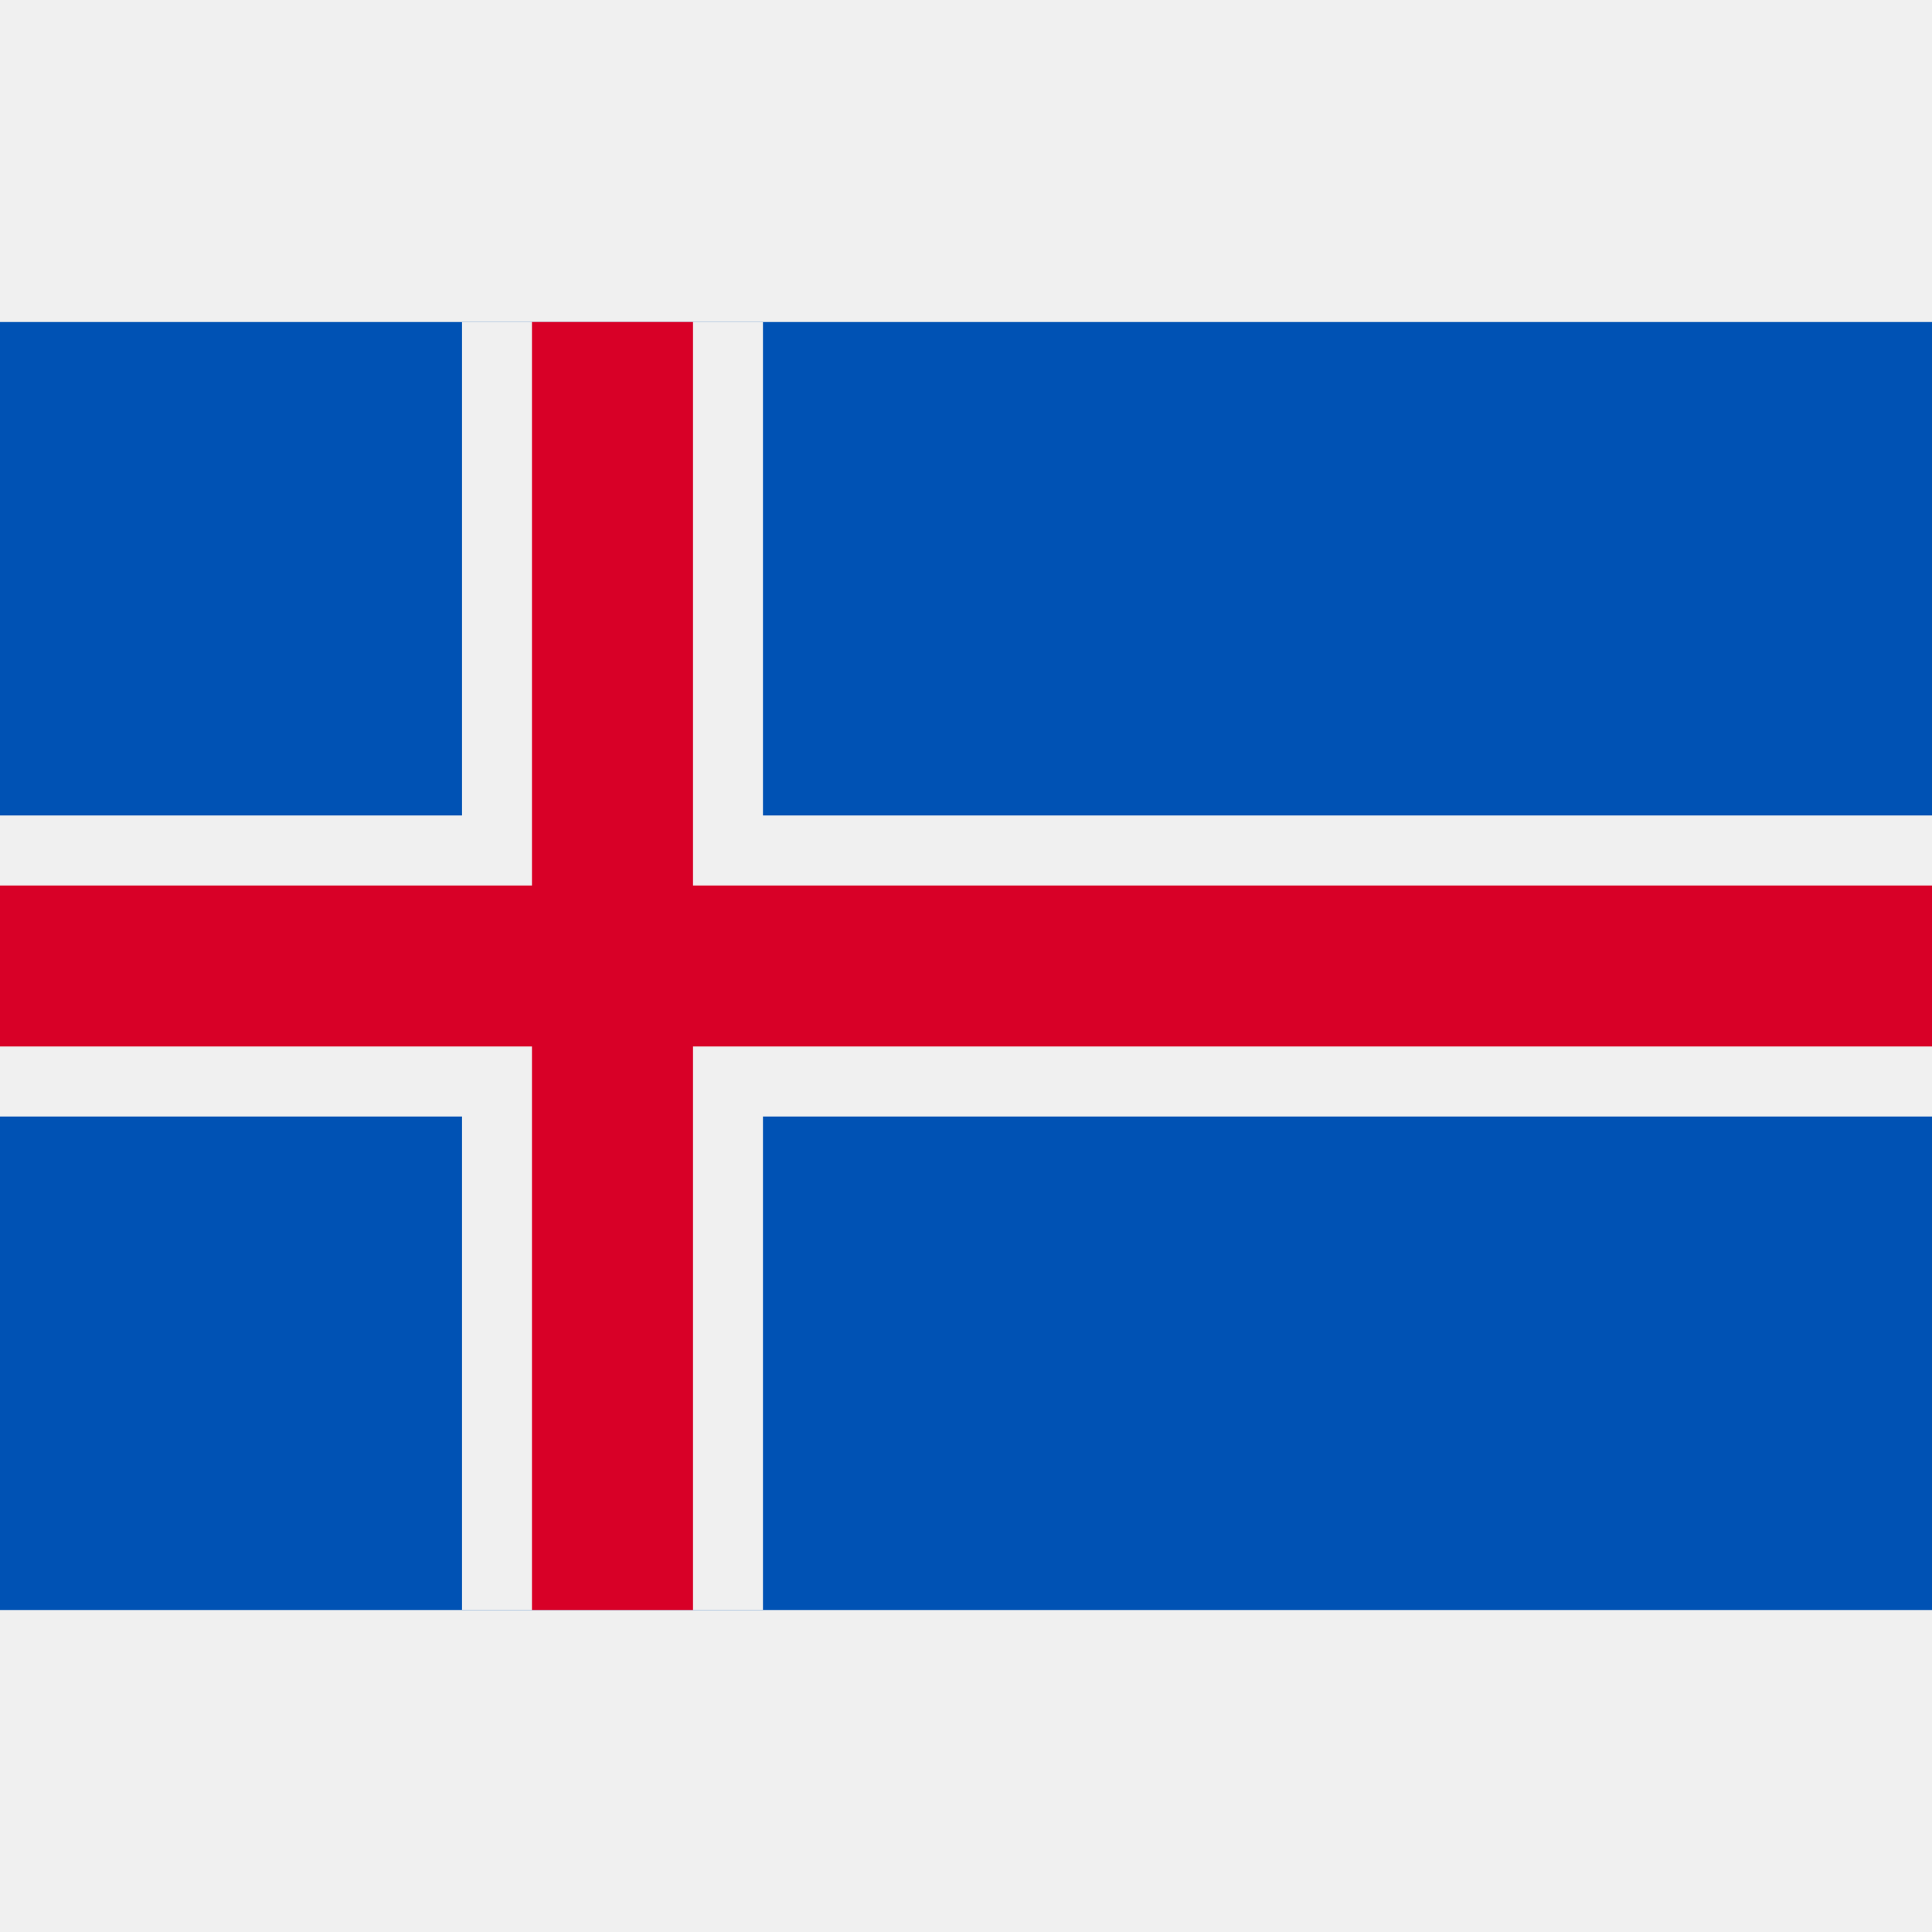
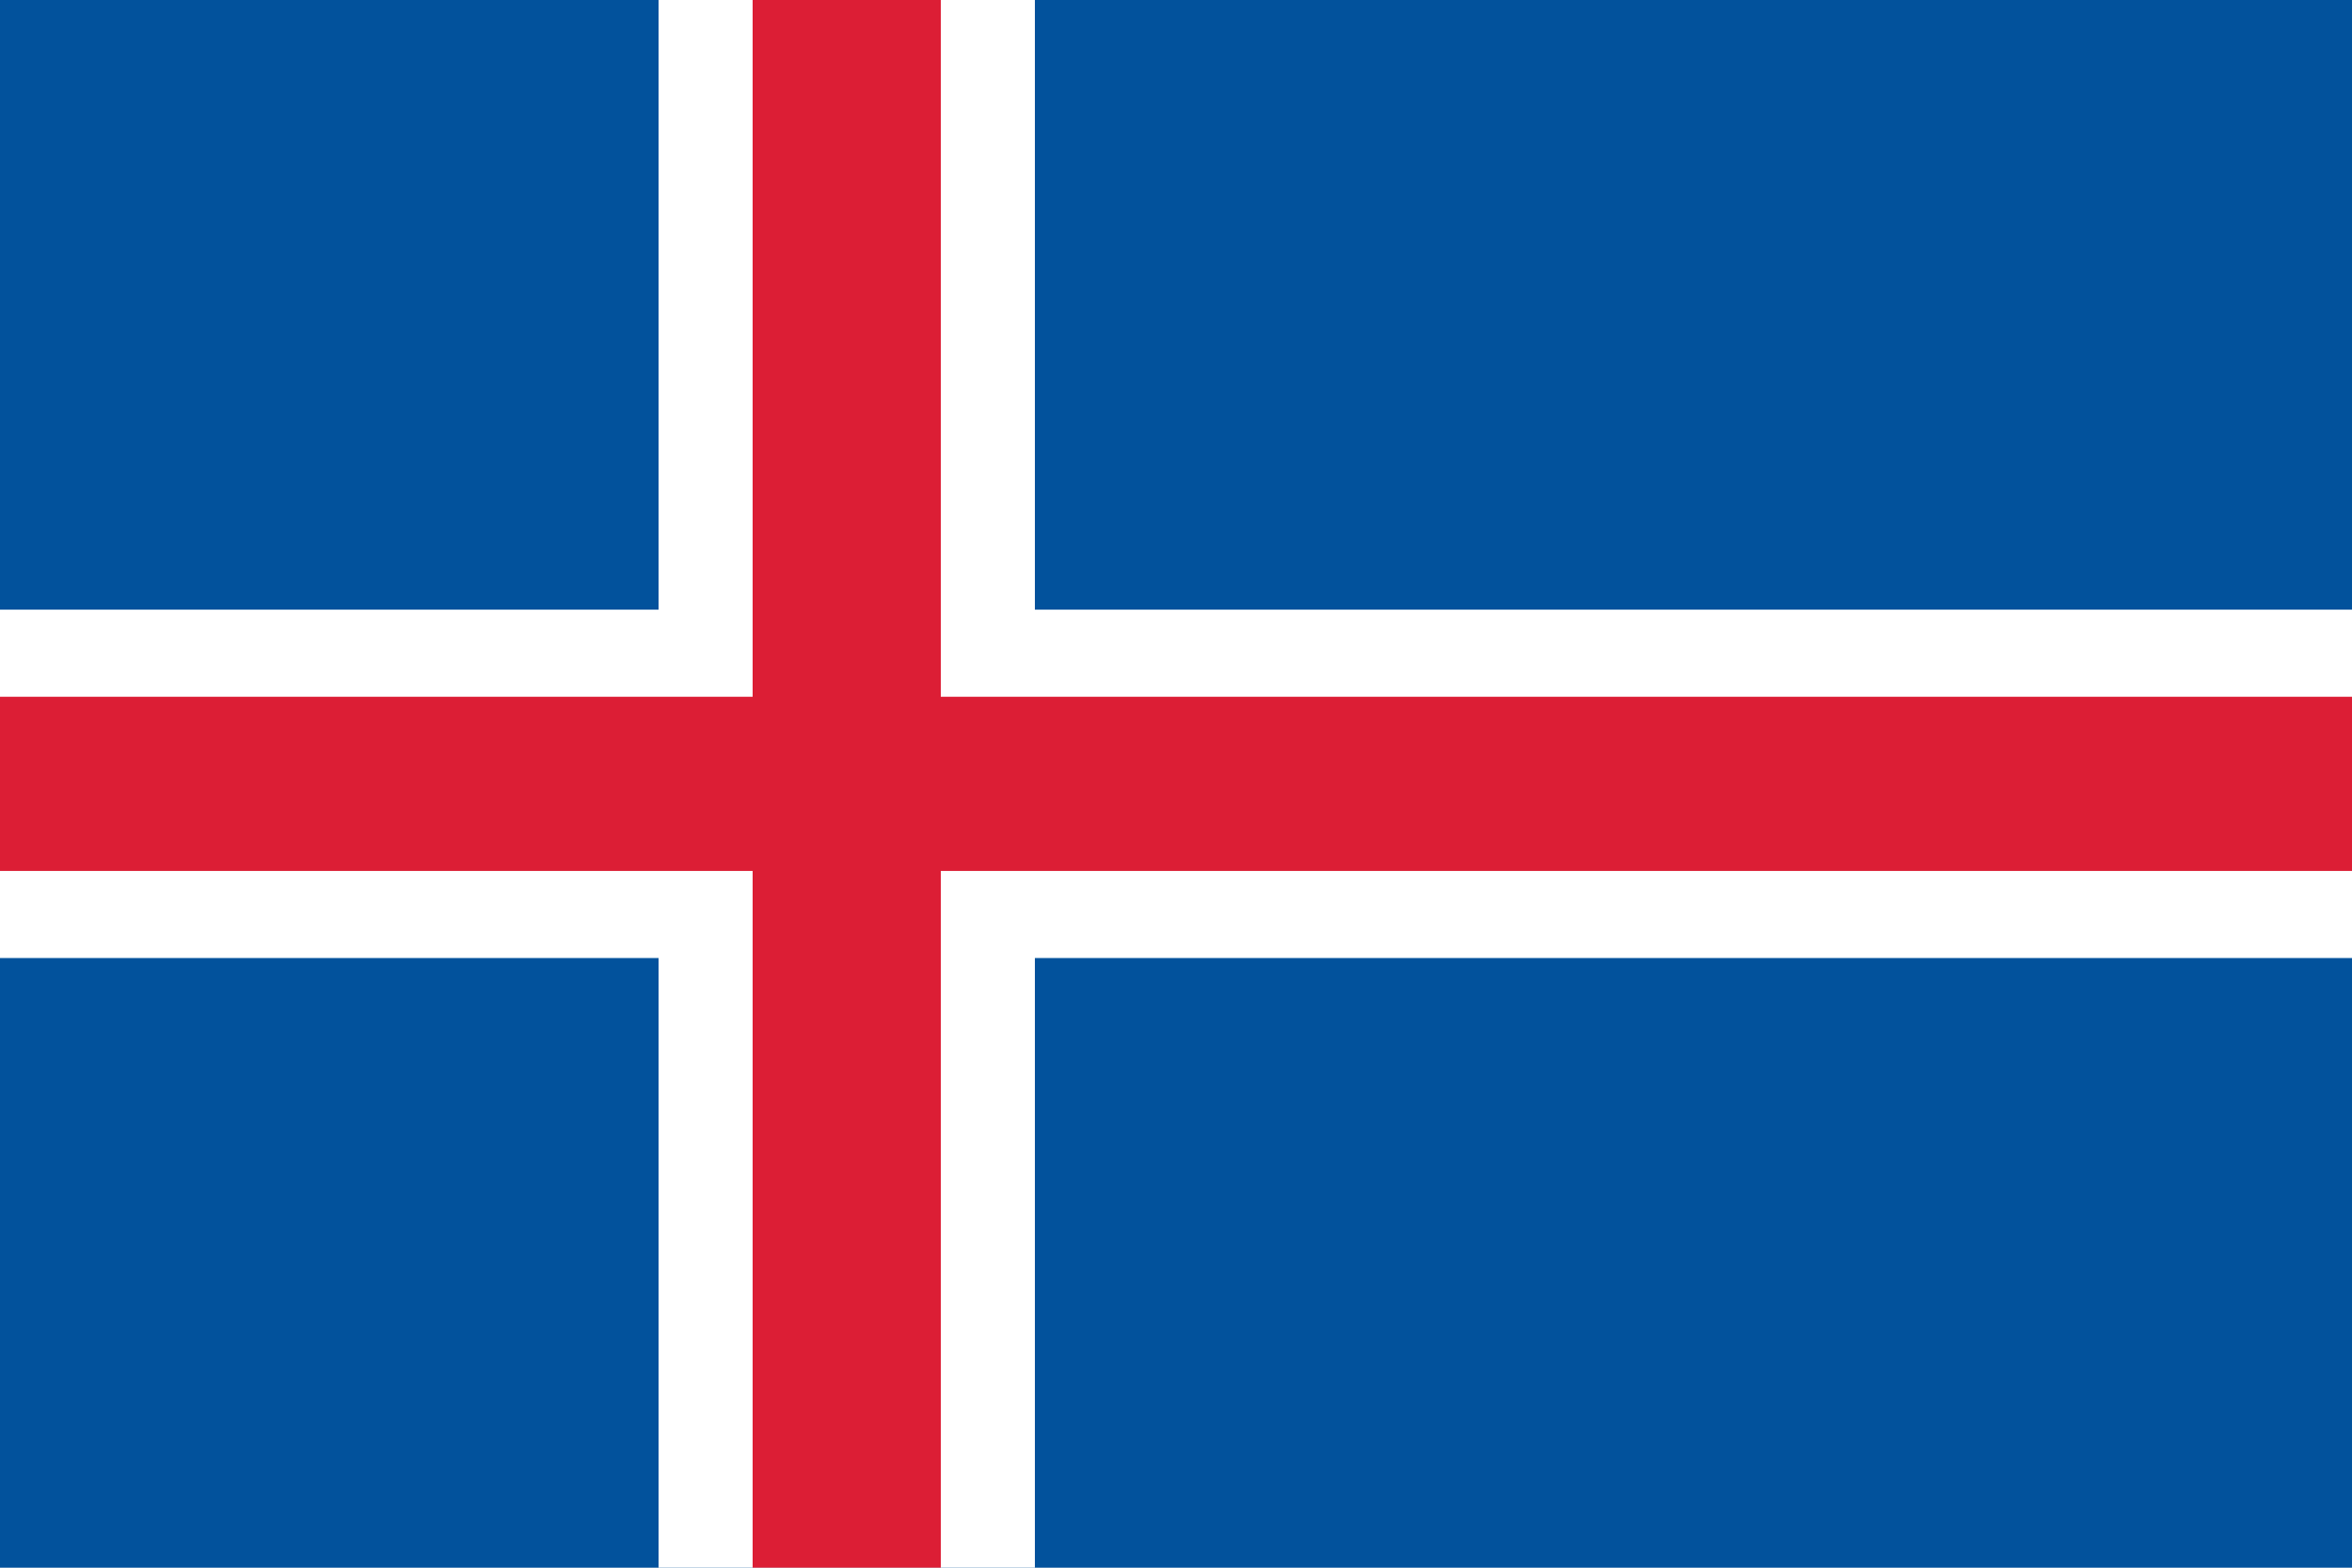
- <svg xmlns="http://www.w3.org/2000/svg" viewBox="0 0 512 512">
-   <path fill="#0052b4" d="M0 85.334h512v341.337H0z" />
-   <path fill="#f0f0f0" d="M512 295.883H202.195v130.783H122.435V295.883H0V216.111h122.435V85.329H202.195v130.782H512V277.329z" />
-   <path fill="#d80027" d="M512 234.666v42.663H183.652v149.337h-42.674V277.329H0v-42.663h140.978V85.329h42.674v149.337z" />
+ <svg xmlns="http://www.w3.org/2000/svg" width="512" height="341.333">
+   <path fill="#02529c" d="M0 0h512V341.333H0" />
+   <path fill="#fff" d="M143.36 0h81.92V341.333h-81.92M0 132.741h512v75.852H0" />
+   <path fill="#dc1e35" d="M163.84 0h40.96V341.333h-40.96M0 151.704h512v37.926H0" />
</svg>
